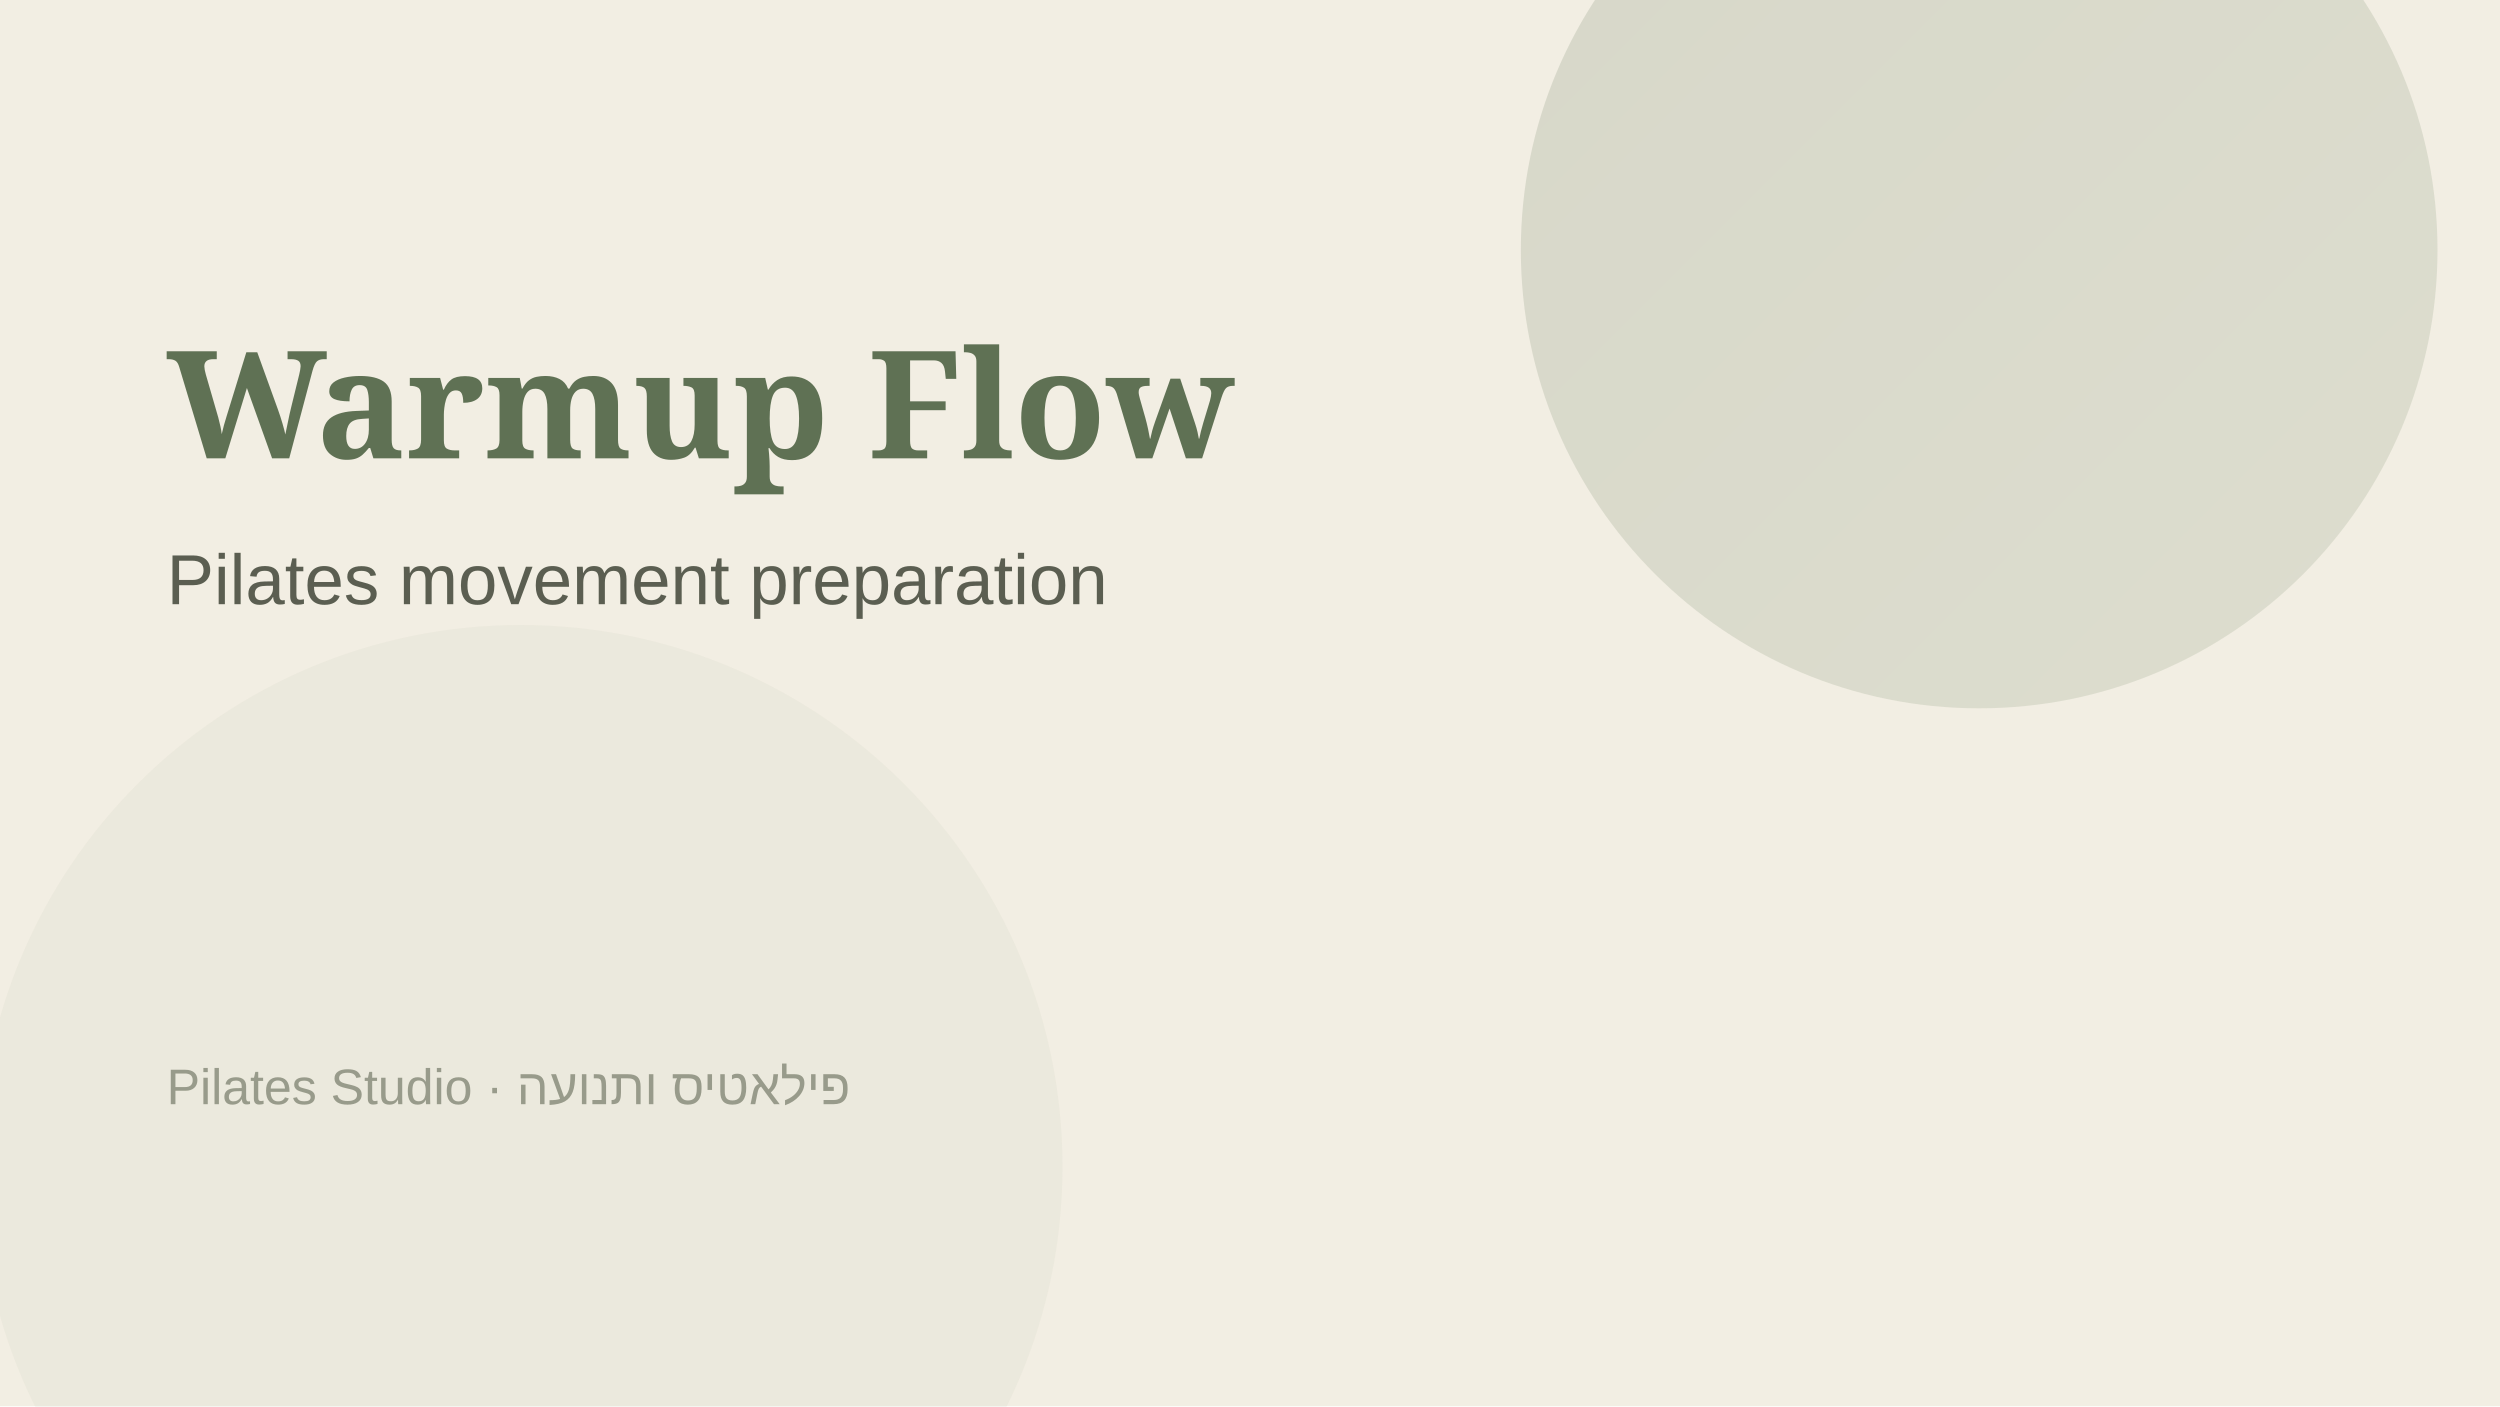
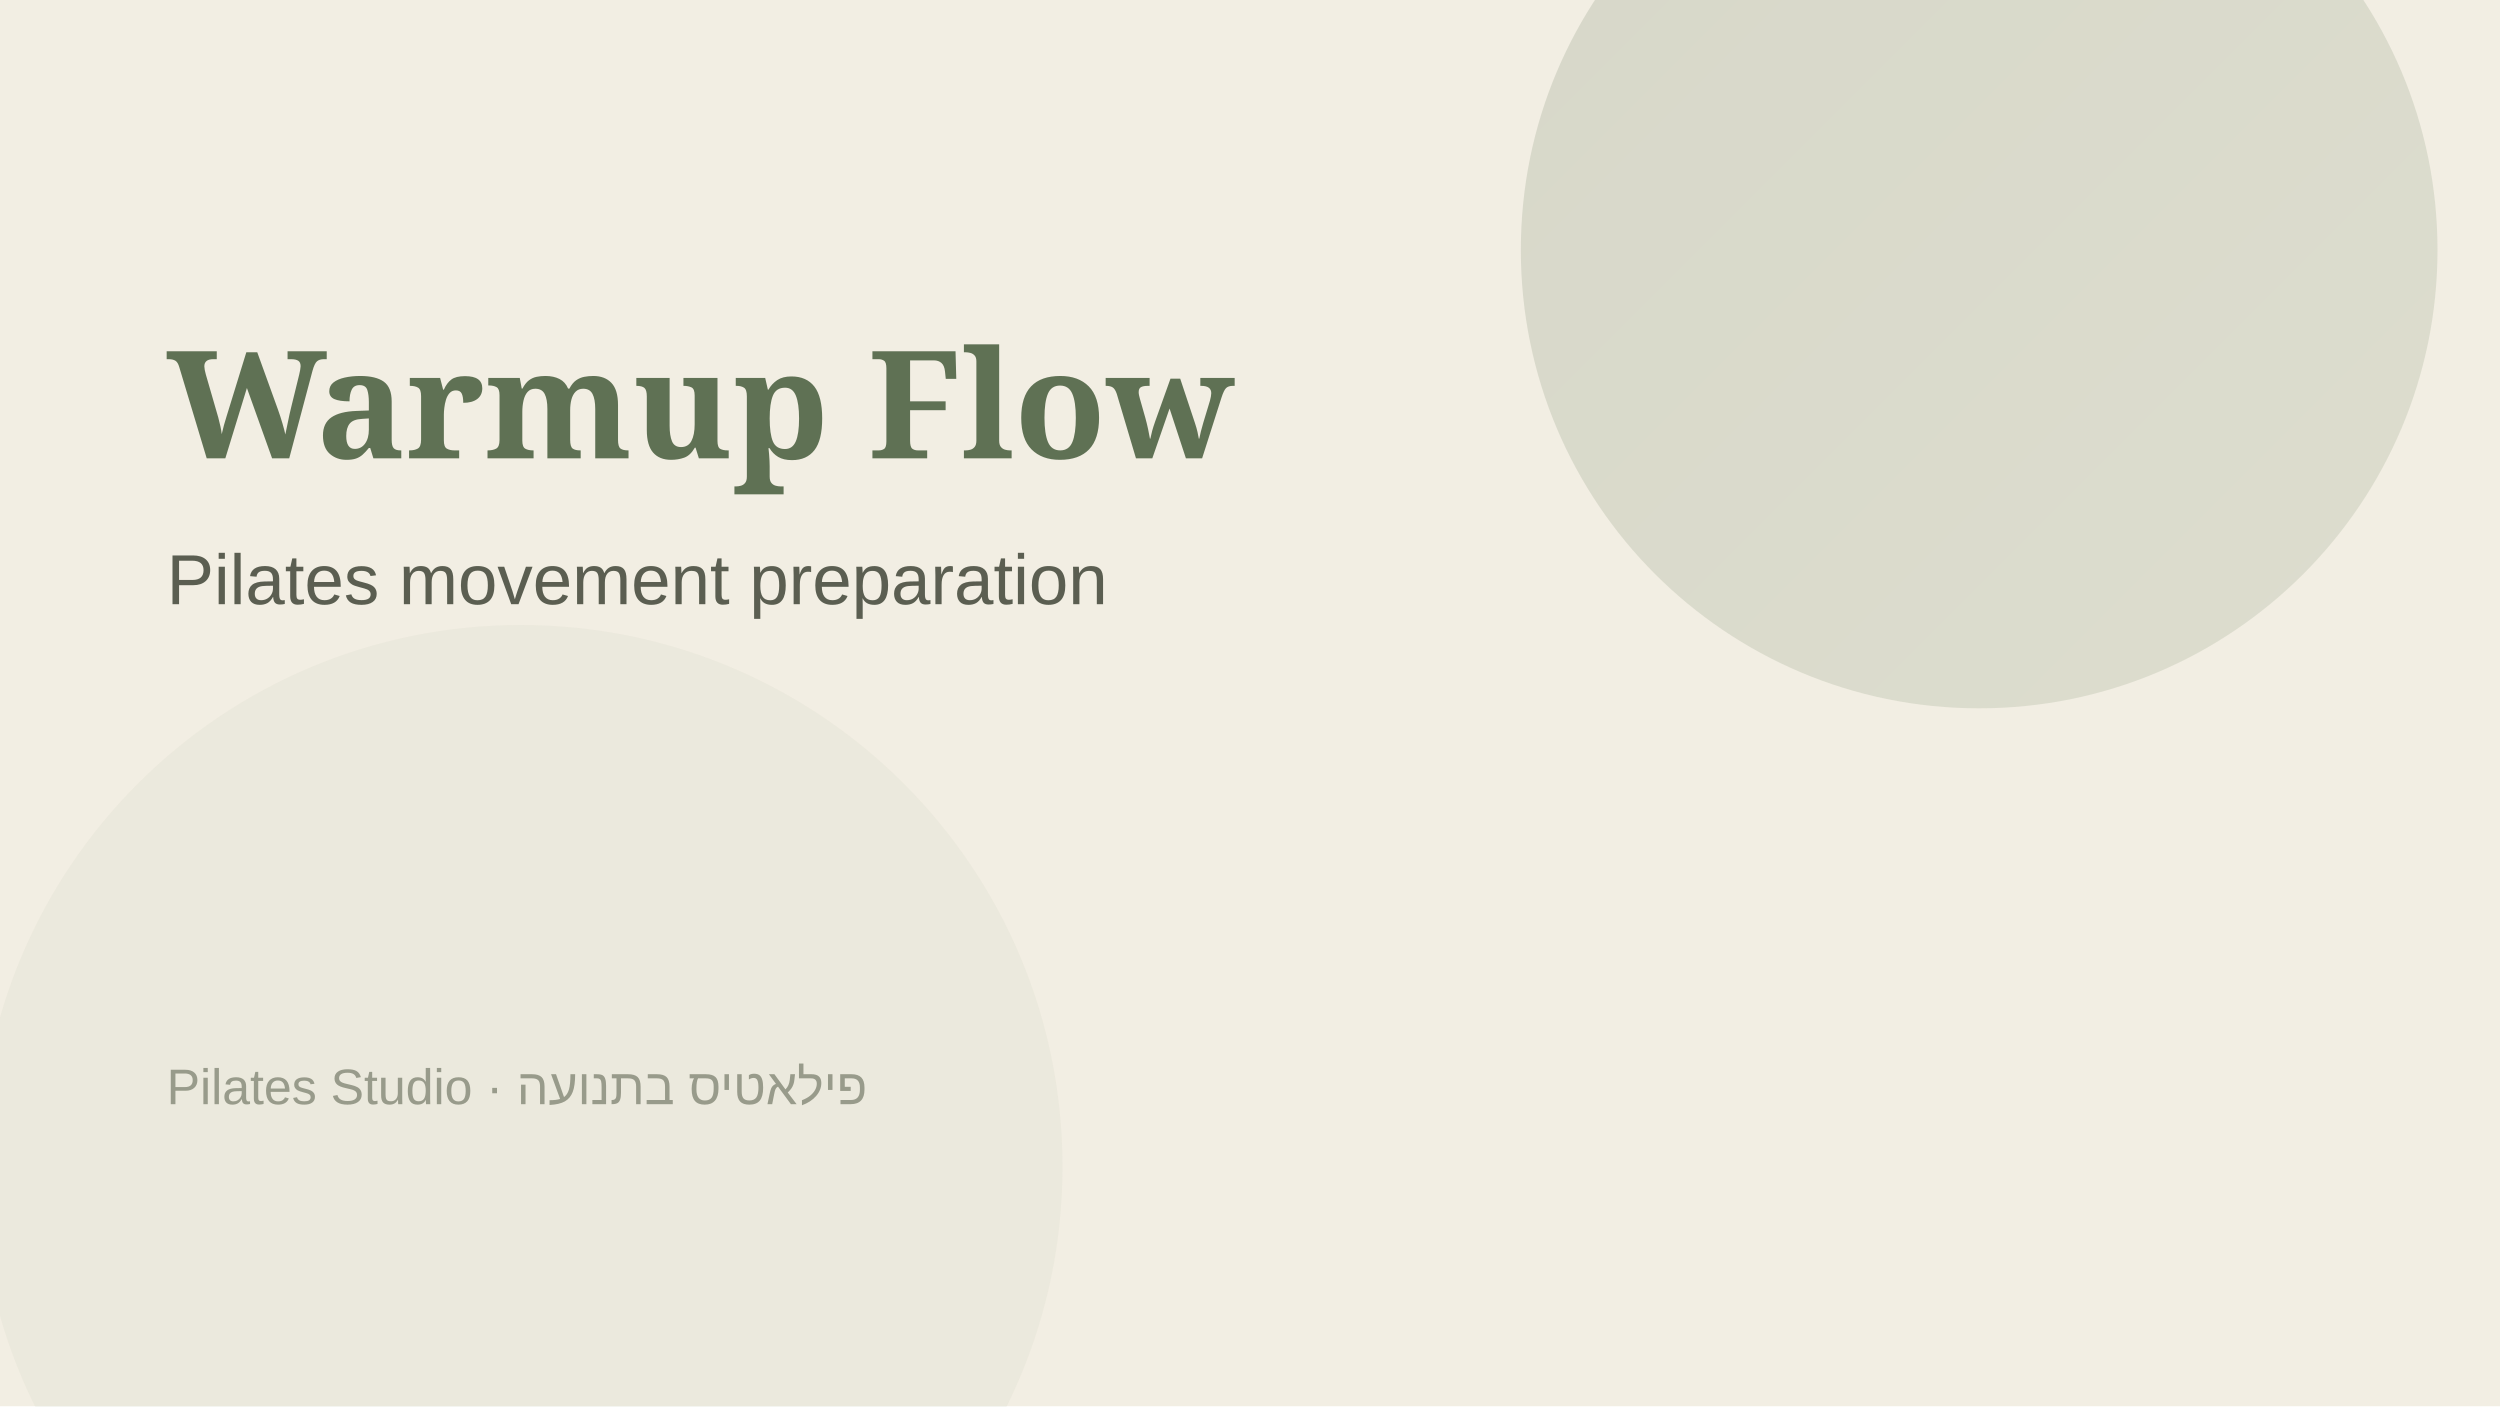
<svg xmlns="http://www.w3.org/2000/svg" viewBox="0 0 1200 675">
  <rect width="1200" height="675" fill="#f2eee3" />
  <defs>
    <linearGradient id="g" x1="0" y1="0" x2="1" y2="1">
      <stop offset="0%" stop-color="#5f7154" />
      <stop offset="100%" stop-color="#7f9271" />
    </linearGradient>
  </defs>
  <circle cx="950" cy="120" r="220" fill="url(#g)" opacity="0.18" />
  <circle cx="250" cy="560" r="260" fill="#7f9271" opacity="0.06" />
  <text x="80" y="220" fill="#5f7154" font-size="72" font-family="Georgia, serif" font-weight="700">Warmup Flow</text>
  <text x="80" y="290" fill="#4a4f41" opacity="0.9" font-size="34" font-family="Arial">Pilates movement preparation</text>
-   <text x="80" y="530" fill="#8a8d7c" opacity="0.85" font-size="24" font-family="Arial">Pilates Studio · פילאטיס ותנועה</text>
+   <text x="80" y="530" fill="#8a8d7c" opacity="0.85" font-size="24" font-family="Arial">Pilates Studio · פילאטיס בתנועה</text>
</svg>
